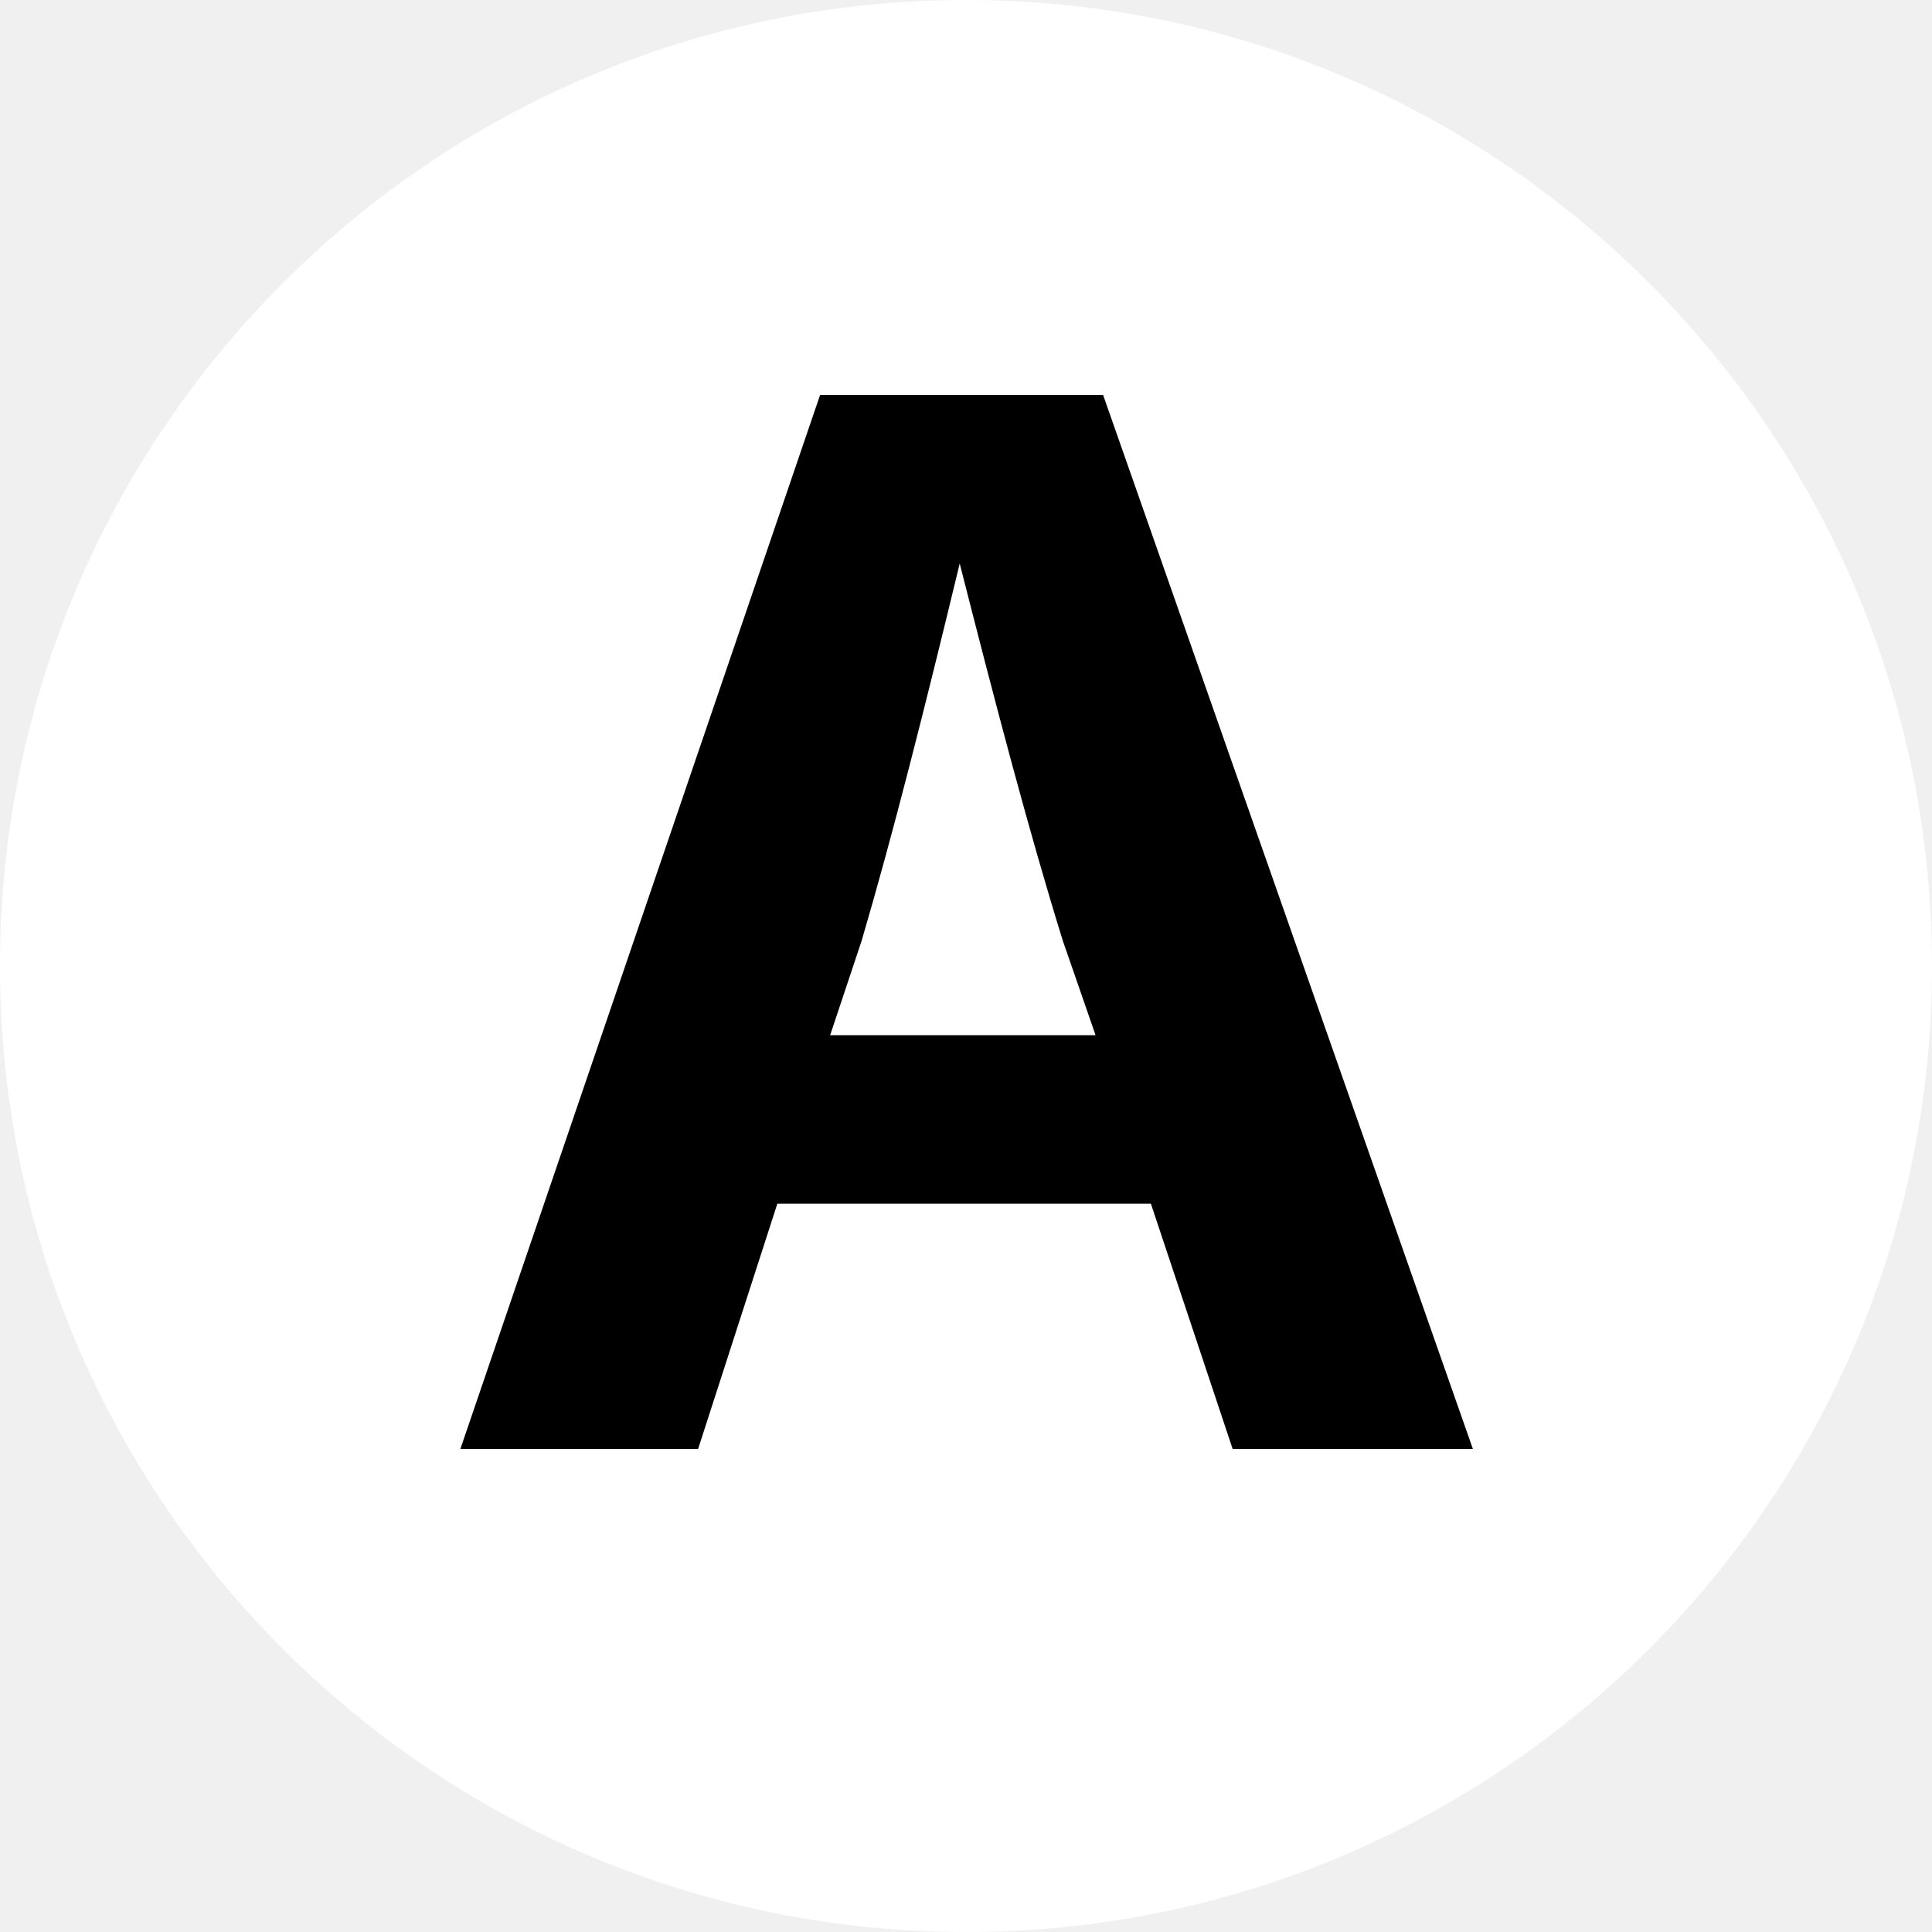
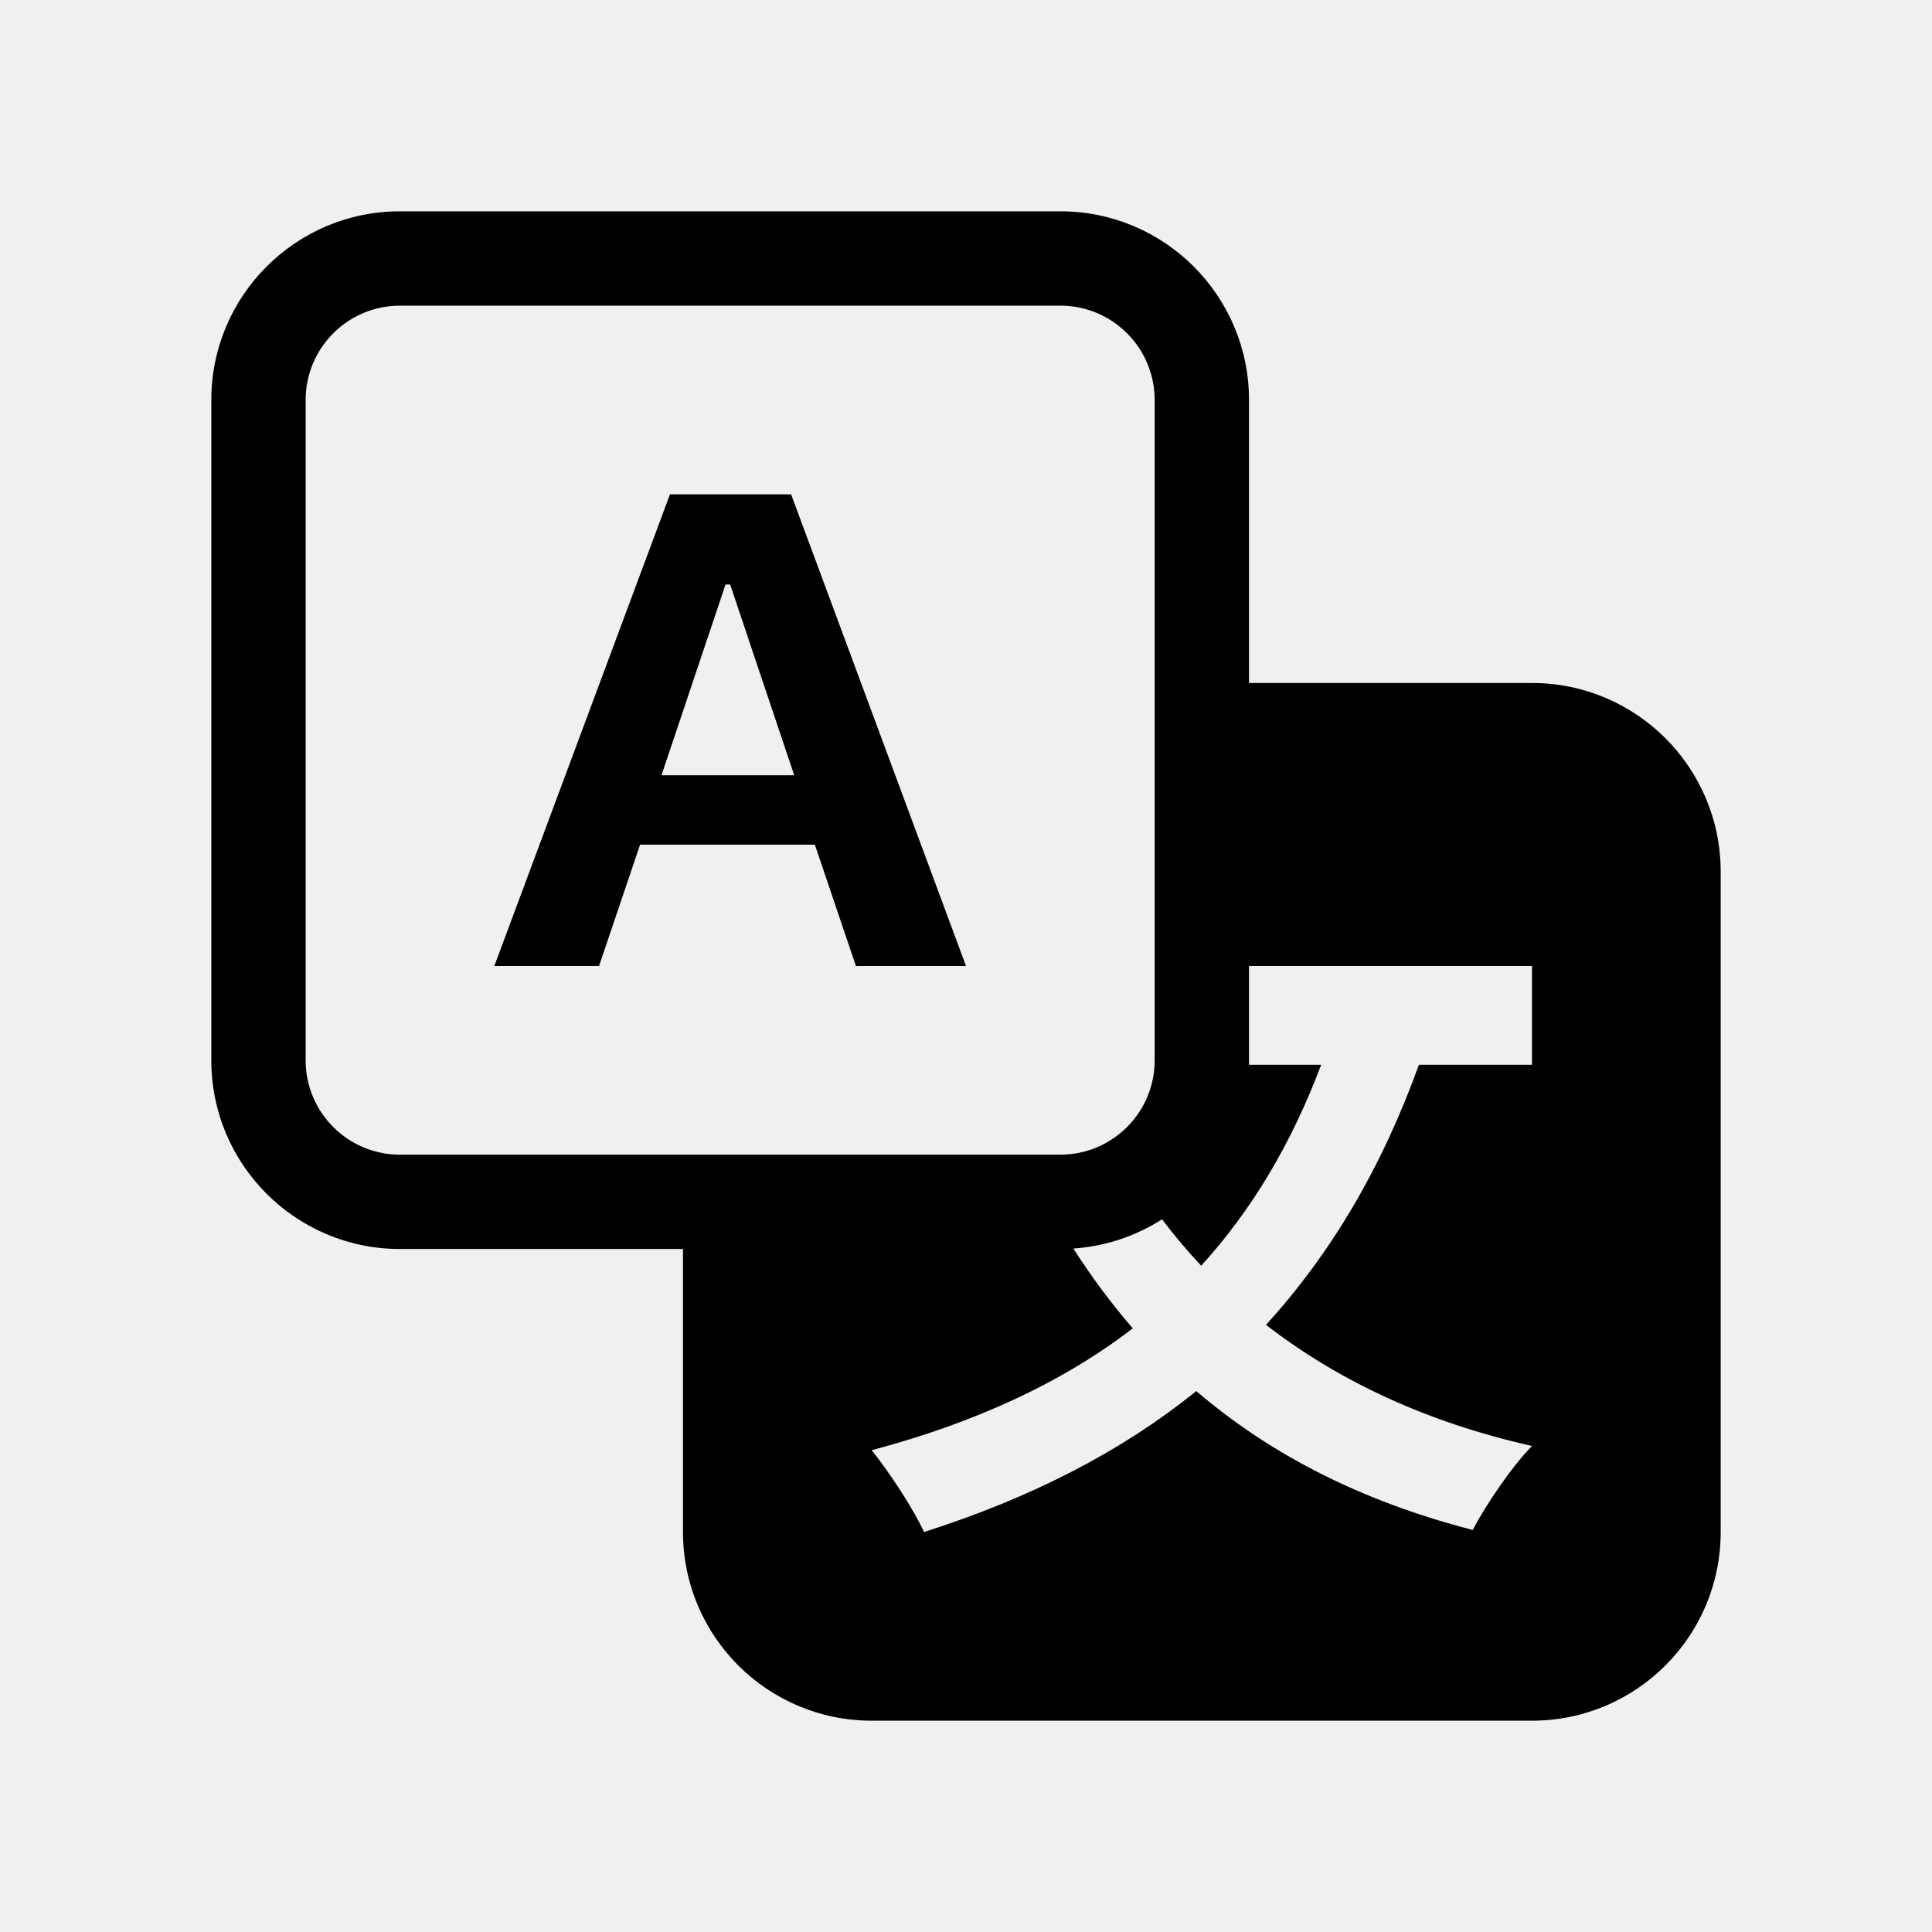
- <svg xmlns="http://www.w3.org/2000/svg" width="24" height="24" viewBox="0 0 24 24">
-   <circle cx="12" cy="12" r="12" fill="#FFFFFF" />
-   <text x="12" y="18" text-anchor="middle" font-size="18" font-weight="700" font-family="system-ui, -apple-system, BlinkMacSystemFont, sans-serif" fill="#000000">
-     A
-   </text>
+ <svg xmlns="http://www.w3.org/2000/svg" width="800px" height="800px" viewBox="-2.24 -2.24 20.48 20.48" fill="#000000" class="bi bi-translate">
+   <g id="SVGRepo_bgCarrier" stroke-width="0" />
+   <g id="SVGRepo_tracerCarrier" stroke-linecap="round" stroke-linejoin="round" />
+   <g id="SVGRepo_iconCarrier">
+     <path d="M4.545 6.714 4.11 8H3l1.862-5h1.284L8 8H6.833l-.435-1.286H4.545zm1.634-.736L5.5 3.956h-.049l-.679 2.022H6.18z" />
+     <path d="M0 2a2 2 0 0 1 2-2h7a2 2 0 0 1 2 2v3h3a2 2 0 0 1 2 2v7a2 2 0 0 1-2 2H7a2 2 0 0 1-2-2v-3H2a2 2 0 0 1-2-2V2zm2-1a1 1 0 0 0-1 1v7a1 1 0 0 0 1 1h7a1 1 0 0 0 1-1V2a1 1 0 0 0-1-1H2zm7.138 9.995c.193.301.402.583.63.846-.748.575-1.673 1.001-2.768 1.292.178.217.451.635.555.867 1.125-.359 2.08-.844 2.886-1.494.777.665 1.739 1.165 2.93 1.472.133-.254.414-.673.629-.89-1.125-.253-2.057-.694-2.82-1.284.681-.747 1.222-1.651 1.621-2.757H14V8h-3v1.047h.765c-.318.844-.74 1.546-1.272 2.13a6.066 6.066 0 0 1-.415-.492 1.988 1.988 0 0 1-.94.31z" />
+   </g>
</svg>
